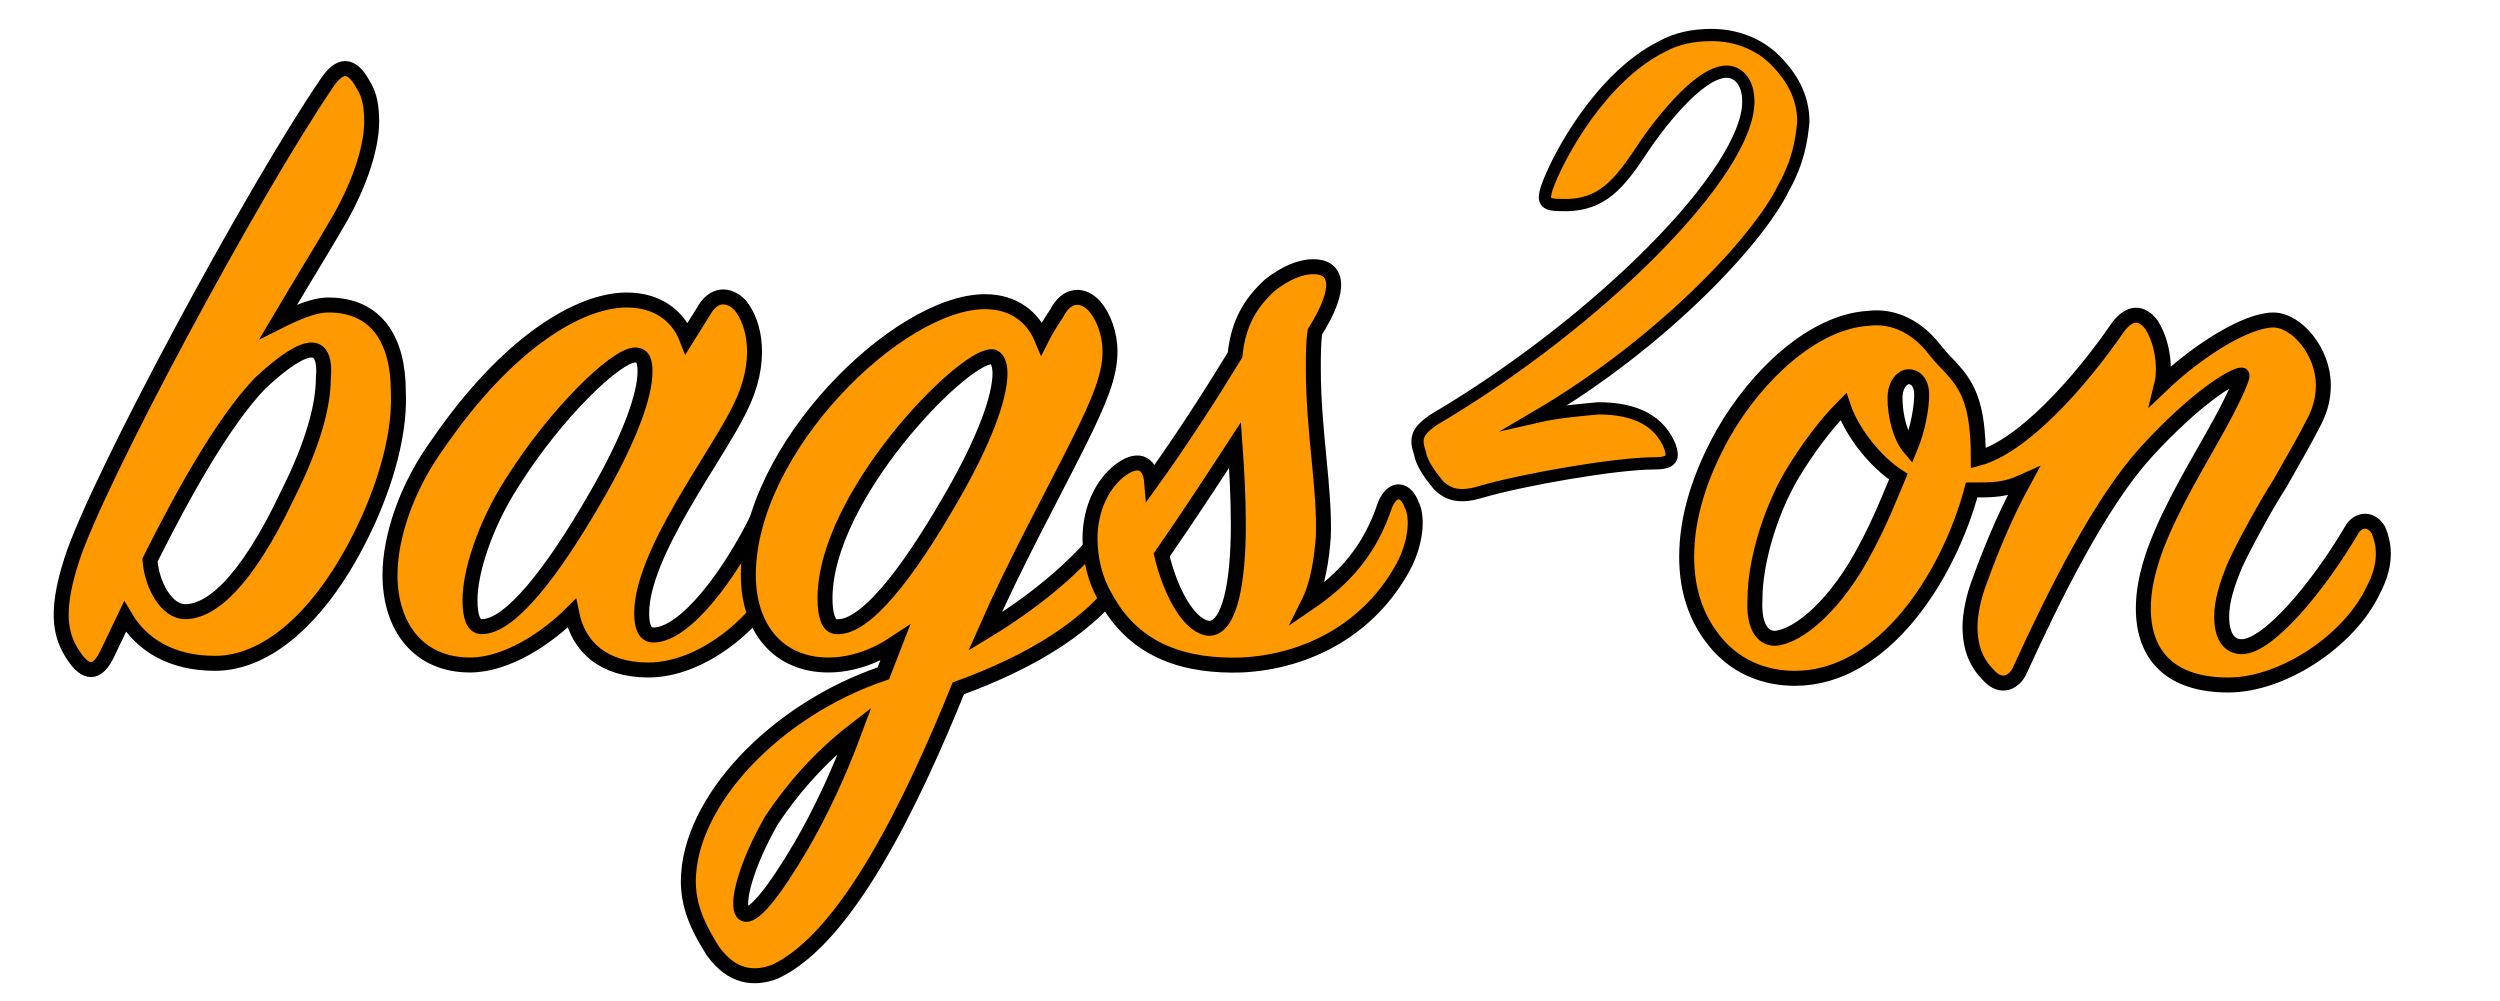
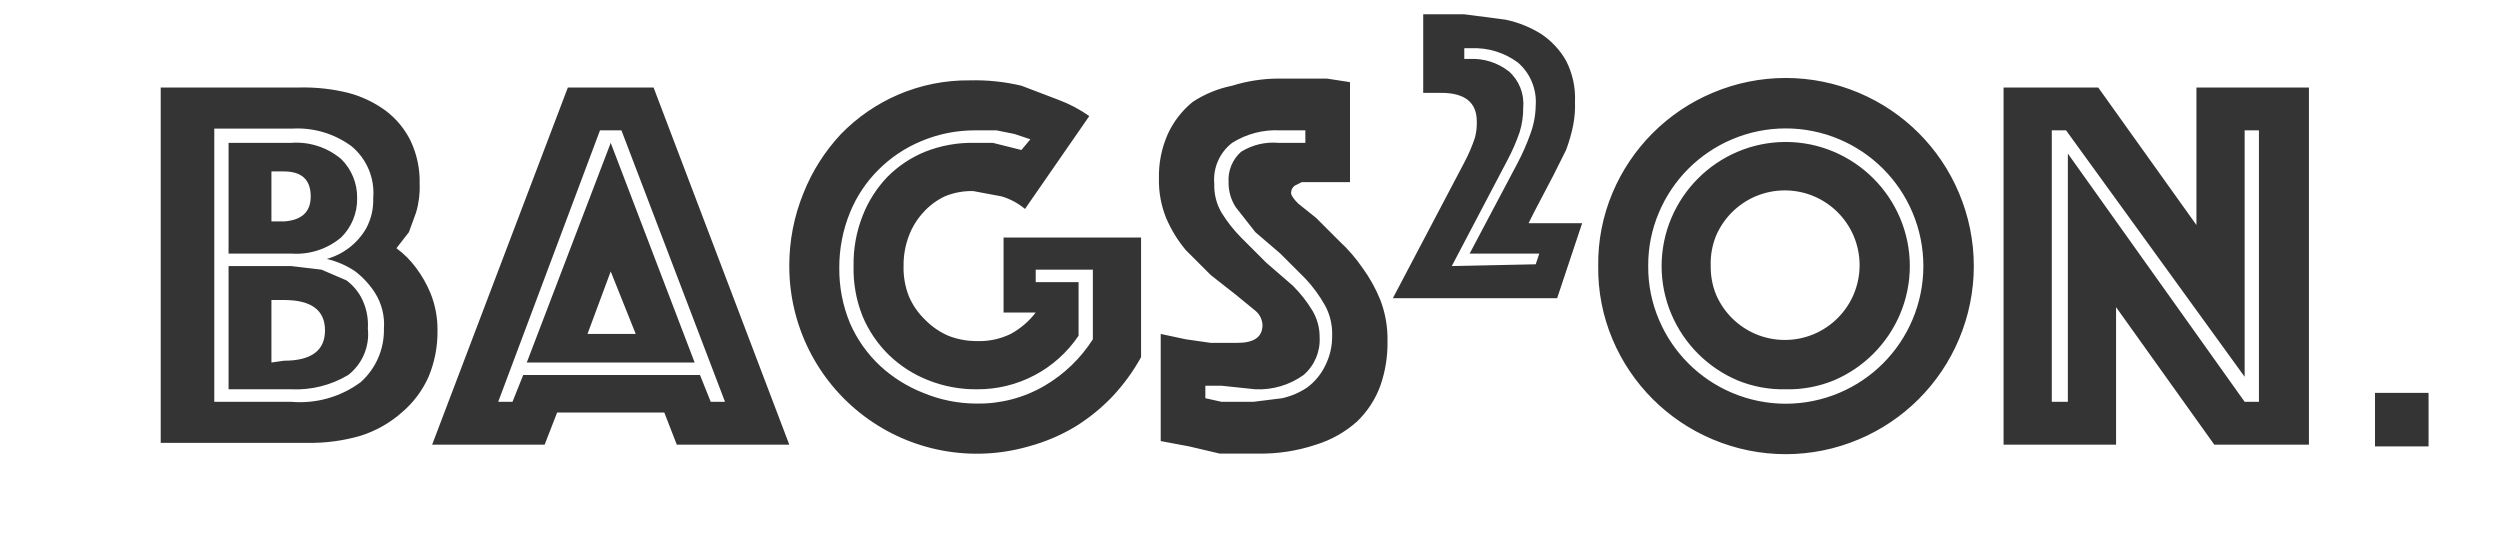
- <svg xmlns="http://www.w3.org/2000/svg" viewBox="0 0 150 60">
-   <style>.st0{fill:#f90;stroke:#000;stroke-width:.898;stroke-miterlimit:10}</style>
-   <path class="st0" d="M22.1 31.2c-2.5 5.5-5.9 8.6-9.2 8.6-2.6 0-4.4-1.1-5.4-2.8l-1.1 2.3c-.5 1-1.1 1.2-1.8.3-.9-1.2-1.4-2.6-.3-6 1.5-4.7 10.8-22 15.3-28.6.8-1.2 1.5-1.2 2.2.1.4.6.5 1.4.5 2.2 0 1.4-.6 3.5-1.9 5.8-.8 1.4-2.1 3.5-3.7 6.2 1-.5 2.1-1 3-1 2.9 0 4.2 2.1 4.2 5.2.1 2.1-.5 4.8-1.8 7.7zM18.7 21c-.6 0-1.6.6-3.1 2-2.2 2.3-4.6 6.6-6.6 10.6.1 1.5 1 3.1 2.1 3.1 1.5 0 3.6-1.6 6.2-7.1 1.5-3 2.1-5.3 2.1-6.9.1-1-.1-1.7-.7-1.7zm18.9-3c1.9 0 3.1 1 3.6 2.3l1-1.6c.6-1.1 1.5-1.1 2.2-.4.9 1.1 1.4 3.4 0 6.2-1.4 2.9-5.9 8.7-5.9 12.3 0 .8.2 1.3.7 1.3 1.9 0 4.6-3.6 6.3-7.1.6-1.1 1.1-1.1 1.6 0 .2.5.5 1.9-.2 3.5-1.4 2.9-4.8 5.7-8 5.7-2.7 0-4.2-1.4-4.6-3.4-1.5 1.5-3.9 3.1-6.1 3.1-3.1 0-4.8-2.3-4.8-5.4 0-2.3 1-5.3 2.9-7.9 4.2-6.1 8.5-8.6 11.3-8.6zm-1.9 11.9c2.1-3.6 3-6.2 3-7.6 0-.6-.1-1-.6-1-1.1 0-4.7 3.4-7.4 7.7-1.6 2.5-2.5 5.3-2.5 7 0 1 .2 1.6.7 1.6 1.7 0 4.2-3.2 6.8-7.7z" />
-   <path class="st0" d="M67.6 34.4c-2 3.1-5.7 5.3-10.1 6.9-2.8 6.9-6.7 15-11 17-1.3.5-2.6.3-3.7-1.2-.7-1.1-1.5-2.5-1.5-4.2 0-4.8 5.2-10.3 11.7-12.5l.7-1.8c-1.2.8-2.6 1.3-4 1.3-3 0-4.8-2.2-4.8-5.4 0-7.6 9-16.4 14.2-16.4 1.8 0 2.9 1 3.4 2.2.2-.4.5-.9.9-1.5.6-1.2 1.6-1.2 2.3-.4.5.6.9 1.6.9 2.7 0 1.4-.6 2.9-1.9 5.5-1.7 3.4-3.8 7.2-5.6 11.3 3.3-2 6-4.3 8-7.1.7-.9 1.6-.9 1.6.3-.1.9-.3 2.1-1.1 3.3zM46.3 49.2c-1.5 2.6-2.2 5.1-1.7 5.6.5.4 1.8-1.2 3.5-4.1 1.1-1.9 2.2-4.2 3.2-6.9-2.2 1.7-3.8 3.6-5 5.4zM57 30c2.1-3.6 3-6.2 3-7.6 0-.6-.2-1-.5-1-1.8 0-10 8.4-10 14.5 0 1 .2 1.7.7 1.7 1.7.1 4.2-3.1 6.8-7.6z" />
-   <path class="st0" d="M67.1 28.3c1.1-.9 1.9-.6 2 .6 1.8-2.5 3.6-5.3 5-7.6.2-1.9.9-3.1 2.1-4.2.9-.7 1.8-1.1 2.6-1.1 1.4 0 1.8 1.2.1 3.9-.1.6-.1 1.5-.1 2.2 0 3.8.7 7.2.6 10.1-.1 1.3-.3 2.8-.9 4 2.2-1.5 3.7-3.2 4.6-5.9.5-1.2 1.3-.9 1.6 0 .3.5.4 2-.5 3.7-2 3.7-5.7 5.7-9.7 5.9-3.2.1-6.4-.7-8.2-4.1-.6-1-.9-2.3-.9-3.5 0-1.4.5-3 1.7-4zm7.2 3.2c0-1.7-.1-3.4-.2-4.8-1.3 2-2.8 4.3-4.4 6.6.6 2.5 1.8 4.4 2.9 4.4 1.2-.1 1.7-2.8 1.7-6.2z" />
-   <path d="M107 11.3c-1.5 3.1-7.3 9.3-14.8 13.7 1.3-.3 2.7-.4 3.7-.5 2.3 0 3.7.8 4.3 2.3.2.6.2 1-.9 1-2.4 0-8 1-10.4 1.7-1.3.4-2 .2-2.6-.4-.5-.6-1-1.3-1.1-1.9-.3-.9-.2-1.3.8-2 10-5.9 18.9-14.9 18.9-19.1 0-1.3-.7-1.8-1.3-1.8-1.7 0-4.2 3.3-5.3 5-1.4 2.1-2.5 3.1-4.7 3-1 0-1-.3-.8-1 .7-2 3.3-6.7 6.9-8.5.9-.5 1.9-.7 3-.7 1.4 0 2.8.5 3.8 1.5s1.7 2.2 1.7 3.7c-.1 1.1-.3 2.4-1.2 4z" style="fill:#f90;stroke:#000;stroke-width:.734;stroke-miterlimit:10" />
-   <path class="st0" d="M142.4 35.4c-1.4 3-5.4 5.7-8.7 5.7-3.5 0-5.1-1.8-5.1-4.6 0-1 .2-2.1.7-3.5 1-2.7 2.7-5.4 3.9-7.6.4-.7 1.5-2.9 1.3-2.9-.5 0-2.8 1.4-5.8 4.7-2.7 3-5.4 8.4-7.5 13-.3.7-1.1 1.2-1.9.3-.7-.7-1.1-1.6-1.1-2.9 0-.7.2-1.8.6-2.8.5-1.4 1.4-3.7 2.6-5.9-1.1.5-1.8.5-3.1.5-1.4 5.2-5.3 11.3-10.6 11.3-1.7 0-3.7-.6-5.1-2.6-1-1.4-1.4-3-1.4-4.7 0-2.4.8-4.9 2.2-7.4 2-3.5 5.4-6.7 8.7-6.9 1.6-.2 3 .6 4 1.9.4.5.7.8.9 1 1 1.1 1.7 2.1 1.7 5.5 2.6-.7 6-4.4 8.4-7.9.7-.9 1.4-.9 2-.1.5.8.7 1.8.7 2.6 0 .3 0 .6-.1 1 2.2-2.1 5.1-3.9 6.7-3.9 1.4 0 3 1.9 3 3.9 0 .6-.1 1.3-.5 2.1-.5 1-1.3 2.4-2.1 3.8-.9 1.4-2.2 3.8-2.7 4.9-.5 1.2-.8 2.2-.8 3.1 0 1.1.4 1.8 1.2 1.8 1.6 0 4.6-3.6 6.6-7 .4-.7 1.2-.7 1.6 0 .3.7.6 1.9-.3 3.6zm-35.9 2.9c1.4-.1 3.7-2 5.5-5.5.8-1.5 1.4-3 1.9-4.2-1.4-.9-2.8-2.7-3.3-4.2-1.1 1.1-2.2 2.6-3.1 4.1-1.4 2.4-2.2 5.4-2.2 7.4-.1 1.6.4 2.4 1.2 2.4zm8.8-14.6c0-.8-.4-1.1-.8-1.1-.3 0-.8.4-.8 1.3 0 1 .3 2.3.9 3 .5-1.2.7-2.5.7-3.2z" />
+ <svg xmlns="http://www.w3.org/2000/svg" viewBox="0 0 140 30">
+   <path d="M9 4.9h7.8a10.3 10.3 0 0 1 2.7.3 6.2 6.2 0 0 1 2.1 1A4.7 4.7 0 0 1 23 7.9a5.3 5.3 0 0 1 .5 2.4 4.9 4.9 0 0 1-.2 1.6l-.4 1.1-.7.9a5.1 5.1 0 0 1 1.1 1.1 6.5 6.5 0 0 1 .8 1.4 5.4 5.4 0 0 1 .4 2.1 6.5 6.5 0 0 1-.5 2.6 5.6 5.6 0 0 1-1.5 2 6.4 6.4 0 0 1-2.3 1.3 10 10 0 0 1-3 .4H9zm7.3 17.6a5.7 5.7 0 0 0 3.9-1.1 3.9 3.9 0 0 0 1.3-3 3.3 3.3 0 0 0-.5-2 4.8 4.8 0 0 0-1.1-1.2 4.8 4.8 0 0 0-1.6-.7 3.7 3.7 0 0 0 2.2-1.7 3.3 3.3 0 0 0 .4-1.7 3.4 3.4 0 0 0-1.2-2.9 5.1 5.1 0 0 0-3.3-1H12v15.3zm-3.5-8.3V8h3.5a3.9 3.9 0 0 1 2.8.9 3 3 0 0 1 .9 2.2 3 3 0 0 1-.9 2.2 3.9 3.9 0 0 1-2.8.9zm0 7.6v-6.9h3.5l1.7.2 1.4.6a2.9 2.9 0 0 1 .9 1.1 3.3 3.3 0 0 1 .3 1.6 2.9 2.9 0 0 1-1.1 2.6 5.7 5.7 0 0 1-3.2.8zM17.4 11q0-1.4-1.5-1.4h-.7v2.8h.7q1.5-.1 1.5-1.4zm-1.5 9.2q2.3 0 2.3-1.7t-2.3-1.7h-.7v3.5zM31.8 4.9h4.8l7.6 20h-6.3l-.7-1.8h-6l-.7 1.8h-6.3zm-3.1 17.6.6-1.5h9.9l.6 1.5h.8L34.8 7.3h-1.2l-5.7 15.2zM34.2 8l4.7 12.3h-9.4zm1.4 10.7-1.4-3.5-1.3 3.5zm21.8-7a3.7 3.7 0 0 0-1.3-.7l-1.6-.3a3.9 3.9 0 0 0-1.6.3 3.8 3.8 0 0 0-1.2.9 4 4 0 0 0-.8 1.3 4.6 4.6 0 0 0-.3 1.7 4.3 4.3 0 0 0 .3 1.7 4 4 0 0 0 .9 1.3 4.1 4.1 0 0 0 1.3.9 4.3 4.3 0 0 0 1.6.3 4 4 0 0 0 1.9-.4 4.4 4.4 0 0 0 1.4-1.2h-1.8v-4.2h7.7V20a11 11 0 0 1-1.6 2.2 10.5 10.5 0 0 1-2.1 1.7 10.3 10.3 0 0 1-2.6 1.1 10.5 10.5 0 0 1-13.4-10.1 10.7 10.7 0 0 1 .8-4.1 10.5 10.5 0 0 1 2.1-3.3 10 10 0 0 1 3.2-2.2 9.9 9.9 0 0 1 4-.8 11.3 11.3 0 0 1 2.9.3l2.1.8a7.6 7.6 0 0 1 1.7.9zm.3-3.9-.9-.3-1-.2h-1.2a7.7 7.7 0 0 0-3 .6 7.4 7.4 0 0 0-2.4 1.6 7.2 7.2 0 0 0-1.6 2.4A8.1 8.1 0 0 0 47 15a7.9 7.9 0 0 0 .6 3.1 7.2 7.2 0 0 0 1.7 2.4 7.7 7.7 0 0 0 2.4 1.5 7.8 7.8 0 0 0 3 .6 7.3 7.3 0 0 0 3.8-1 8 8 0 0 0 2.7-2.6v-3.9H58v.7h2.4v3a6.8 6.8 0 0 1-5.7 3 7.2 7.2 0 0 1-2.7-.5 6.7 6.7 0 0 1-2.2-1.4 6.6 6.6 0 0 1-1.5-2.2 7.1 7.1 0 0 1-.5-2.8 7.3 7.3 0 0 1 .5-2.8 6.6 6.6 0 0 1 1.4-2.2 6.3 6.3 0 0 1 2.1-1.4 7.1 7.1 0 0 1 2.8-.5h1l.8.2.8.2zM65 18.7l1.4.3 1.4.2h1.5q1.4 0 1.4-1a1.1 1.1 0 0 0-.4-.8l-1.1-.9-1.4-1.1-1.4-1.4a7.2 7.2 0 0 1-1.1-1.8 5.6 5.6 0 0 1-.4-2.2 5.8 5.8 0 0 1 .5-2.5 5 5 0 0 1 1.4-1.8 6.3 6.3 0 0 1 2.2-.9 8.8 8.8 0 0 1 2.6-.4h2.7l1.3.2v5.6h-2.7l-.4.2a.5.5 0 0 0-.2.4q0 .2.4.6l1 .8 1.3 1.3a8.9 8.9 0 0 1 1.3 1.5 8.4 8.4 0 0 1 1 1.8 6.1 6.1 0 0 1 .4 2.3 7.2 7.2 0 0 1-.4 2.5 5.3 5.3 0 0 1-1.3 2 6.2 6.2 0 0 1-2.3 1.3 9.7 9.7 0 0 1-3.3.5h-2.1l-1.7-.4-1.6-.3zm2.5 3.6.9.2h1.8l1.6-.2a4.1 4.1 0 0 0 1.4-.6 3.3 3.3 0 0 0 1-1.2 3.6 3.6 0 0 0 .4-1.7 3.3 3.3 0 0 0-.4-1.7 7.7 7.7 0 0 0-1.1-1.5l-1.4-1.4-1.4-1.2-1.1-1.4a2.5 2.5 0 0 1-.4-1.4 2.1 2.1 0 0 1 .7-1.7 3.4 3.4 0 0 1 2.1-.5h1.5v-.7h-1.4A4.6 4.6 0 0 0 69 8a2.6 2.6 0 0 0-1 2.3 3 3 0 0 0 .4 1.6 7.9 7.9 0 0 0 1.1 1.4l1.4 1.4 1.5 1.3a7.4 7.4 0 0 1 1.1 1.4 2.9 2.9 0 0 1 .4 1.5A2.6 2.6 0 0 1 73 21a4.3 4.3 0 0 1-2.7.8l-1.9-.2h-.9zM82 9.1a9 9 0 0 0 .6-1.4 3.2 3.2 0 0 0 .1-.9q0-1.6-2-1.6h-1V.8H82l2.3.3a6.1 6.1 0 0 1 2 .8 4.4 4.4 0 0 1 1.4 1.5 4.6 4.6 0 0 1 .5 2.3 5.8 5.8 0 0 1-.1 1.3 9 9 0 0 1-.4 1.4L87 9.8l-1.1 2.1-.3.6h3l-1.4 4.2H78zm4 5.7.2-.6h-3.9L85 9.1a12.6 12.6 0 0 0 .7-1.6 4.8 4.8 0 0 0 .3-1.6 2.9 2.9 0 0 0-1-2.4 4.1 4.1 0 0 0-2.6-.8H82v.6h.3a3.3 3.3 0 0 1 2.2.7 2.4 2.4 0 0 1 .8 2 4.5 4.5 0 0 1-.2 1.4 10.9 10.9 0 0 1-.7 1.6l-3.1 5.9zm3.5.1a10.2 10.2 0 0 1 .8-4.1 10.5 10.5 0 0 1 5.6-5.6 10.5 10.5 0 0 1 8.2 0 10.5 10.5 0 0 1 5.6 5.6 10.5 10.5 0 0 1 0 8.2 10.5 10.5 0 0 1-5.6 5.6 10.5 10.5 0 0 1-8.2 0 10.5 10.5 0 0 1-5.6-5.6 10.2 10.2 0 0 1-.8-4.1zm2.8 0a7.5 7.5 0 0 0 .6 3A7.7 7.7 0 0 0 97 22a7.7 7.7 0 0 0 6 0 7.7 7.7 0 0 0 4.1-4.1 7.7 7.7 0 0 0 0-6 7.7 7.7 0 0 0-4.1-4.1 7.7 7.7 0 0 0-6 0 7.7 7.7 0 0 0-4.1 4.1 7.5 7.5 0 0 0-.6 3zm7.7 6.9a6.7 6.7 0 0 1-2.7-.5 7 7 0 0 1-3.7-3.7 6.9 6.9 0 0 1 0-5.4 7 7 0 0 1 3.7-3.7 6.9 6.9 0 0 1 5.4 0 7 7 0 0 1 3.7 3.7 6.9 6.9 0 0 1 0 5.4 7 7 0 0 1-3.7 3.7 6.7 6.7 0 0 1-2.7.5zm-4.2-6.9a4.1 4.1 0 0 0 .3 1.6 4.2 4.2 0 0 0 2.2 2.2 4.2 4.2 0 0 0 3.3 0 4.2 4.2 0 0 0 2.2-2.2 4.2 4.2 0 0 0 0-3.3 4.2 4.2 0 0 0-2.2-2.2 4.2 4.2 0 0 0-3.3 0 4.2 4.2 0 0 0-2.2 2.2 4.1 4.1 0 0 0-.3 1.7zm16.4-10h5.3l5.5 7.7V4.9h6.3v20H124l-5.5-7.7v7.7h-6.3zm3.6 17.6V8.6l9.9 13.9h.8V7.3h-.8v13.8l-10-13.8h-.8v15.2zM133 22h3v3h-3z" fill="#343434" />
</svg>
